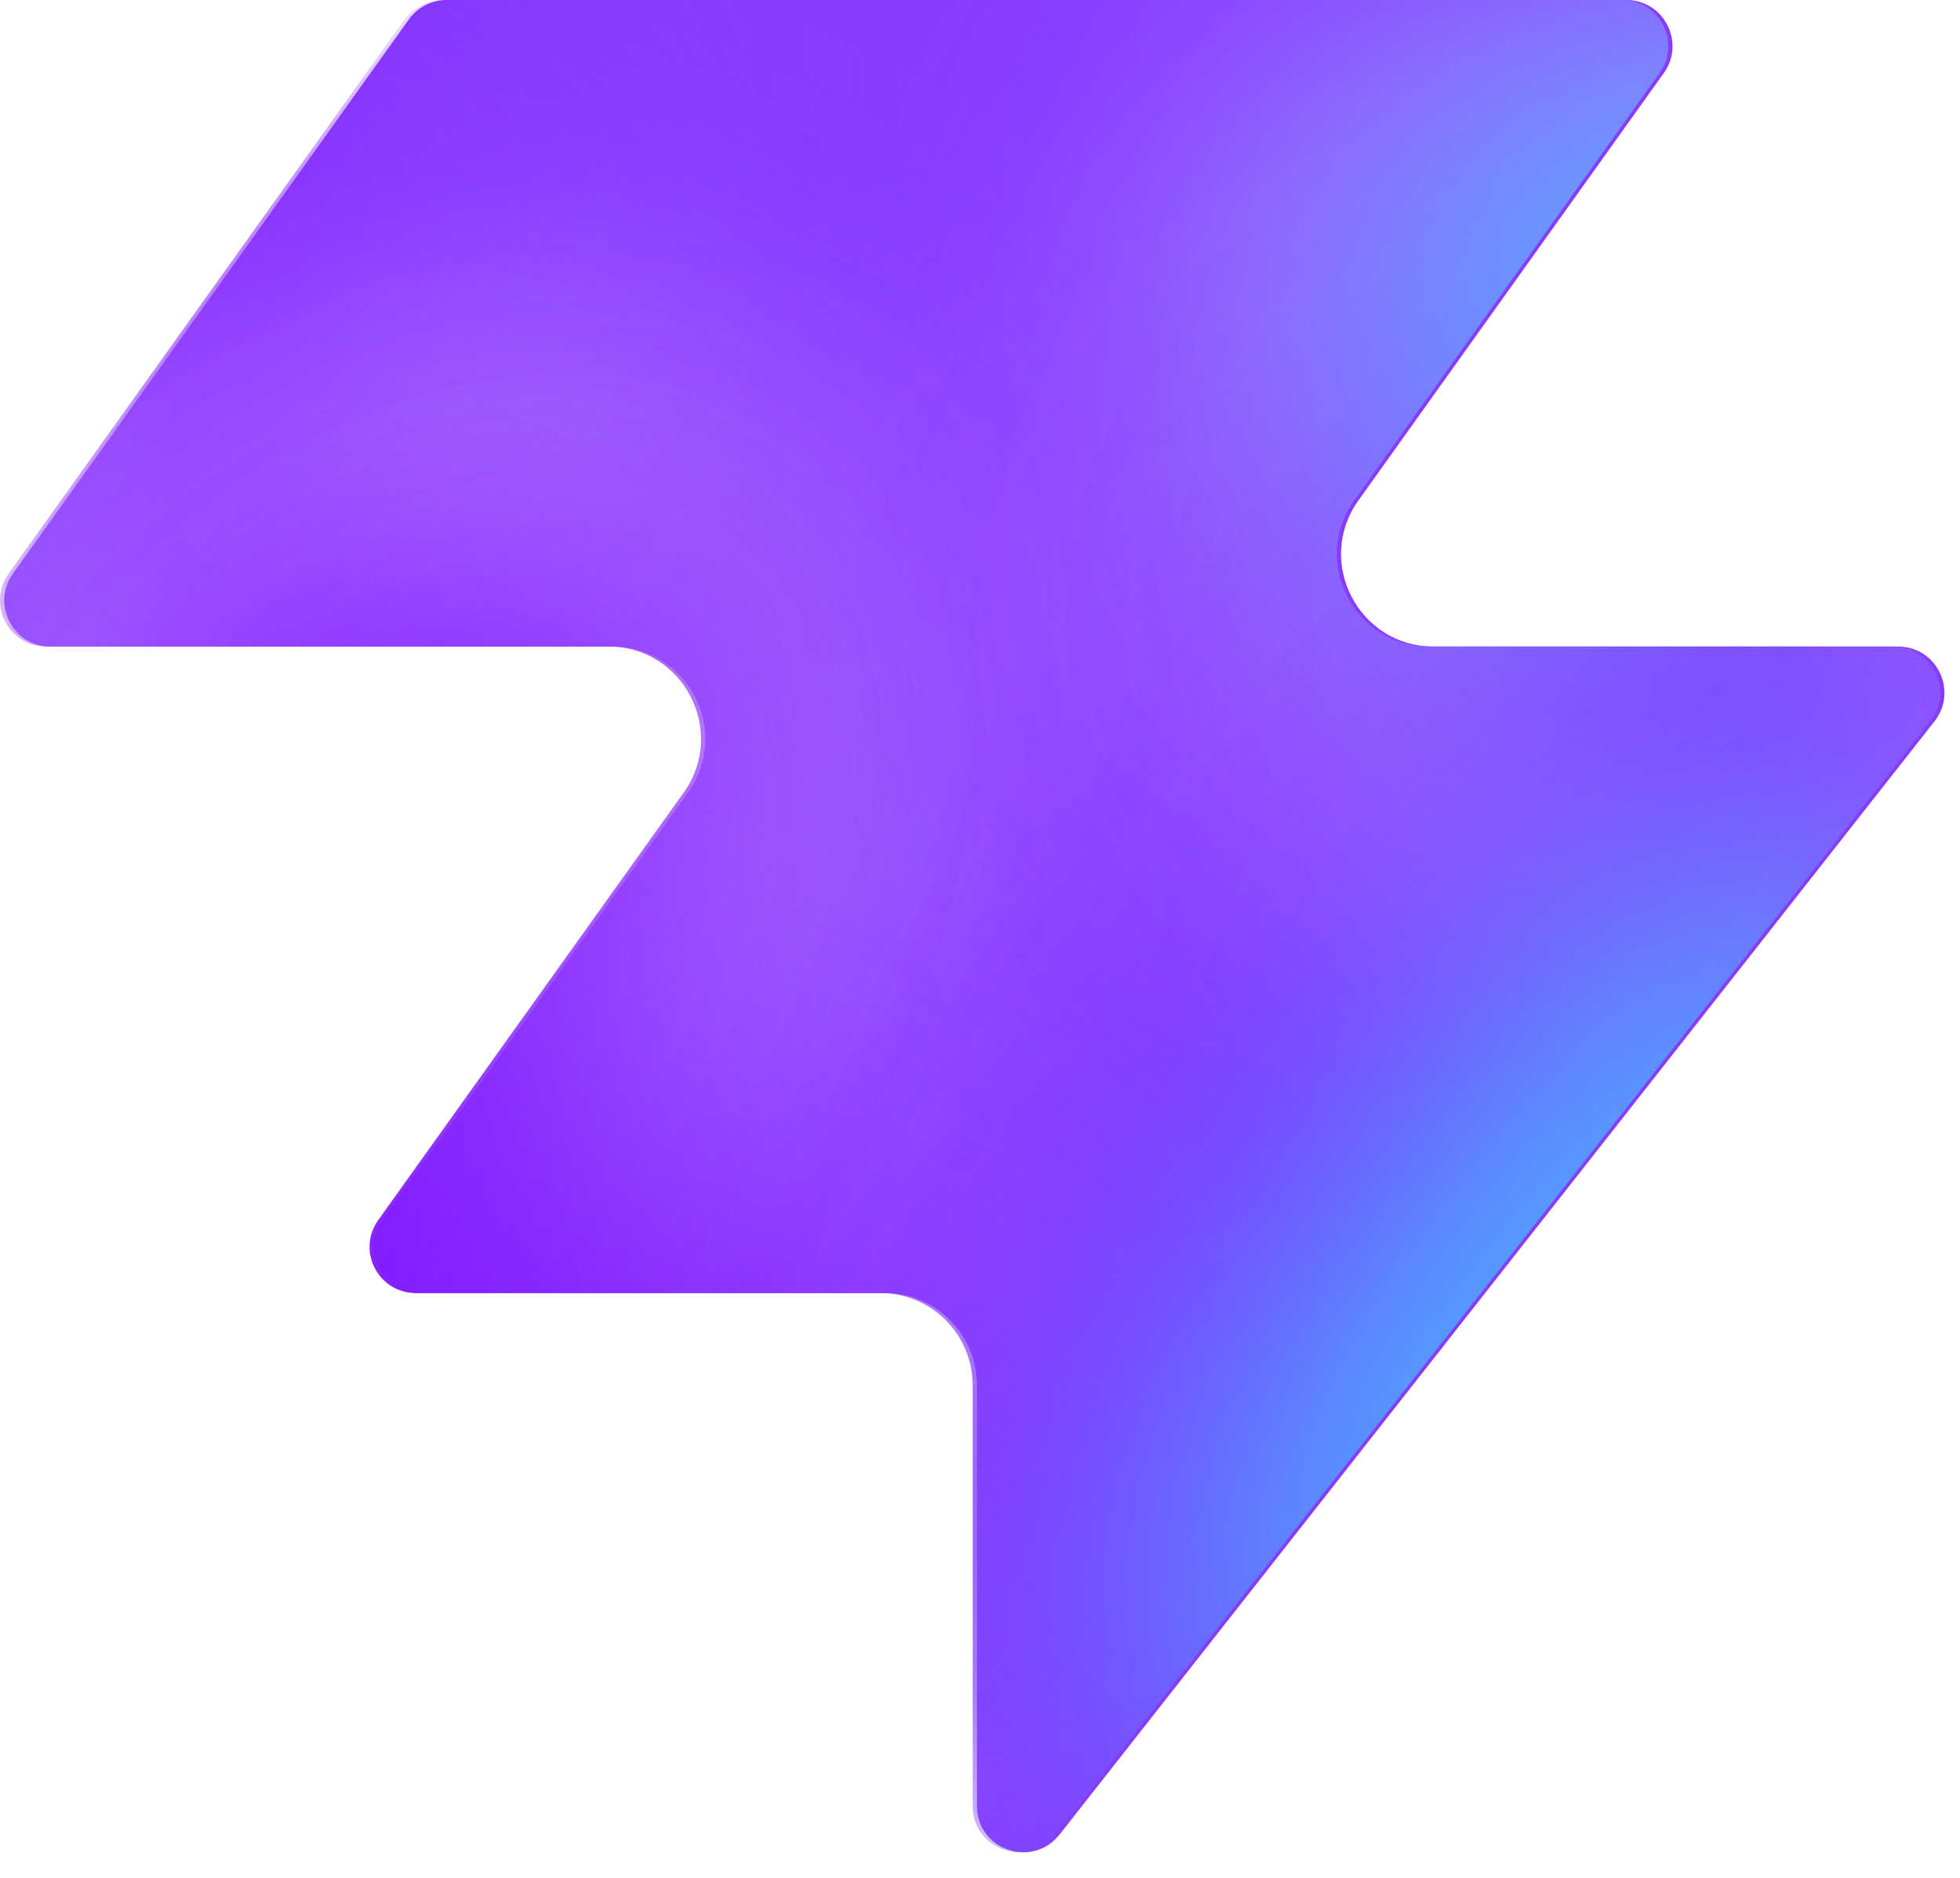
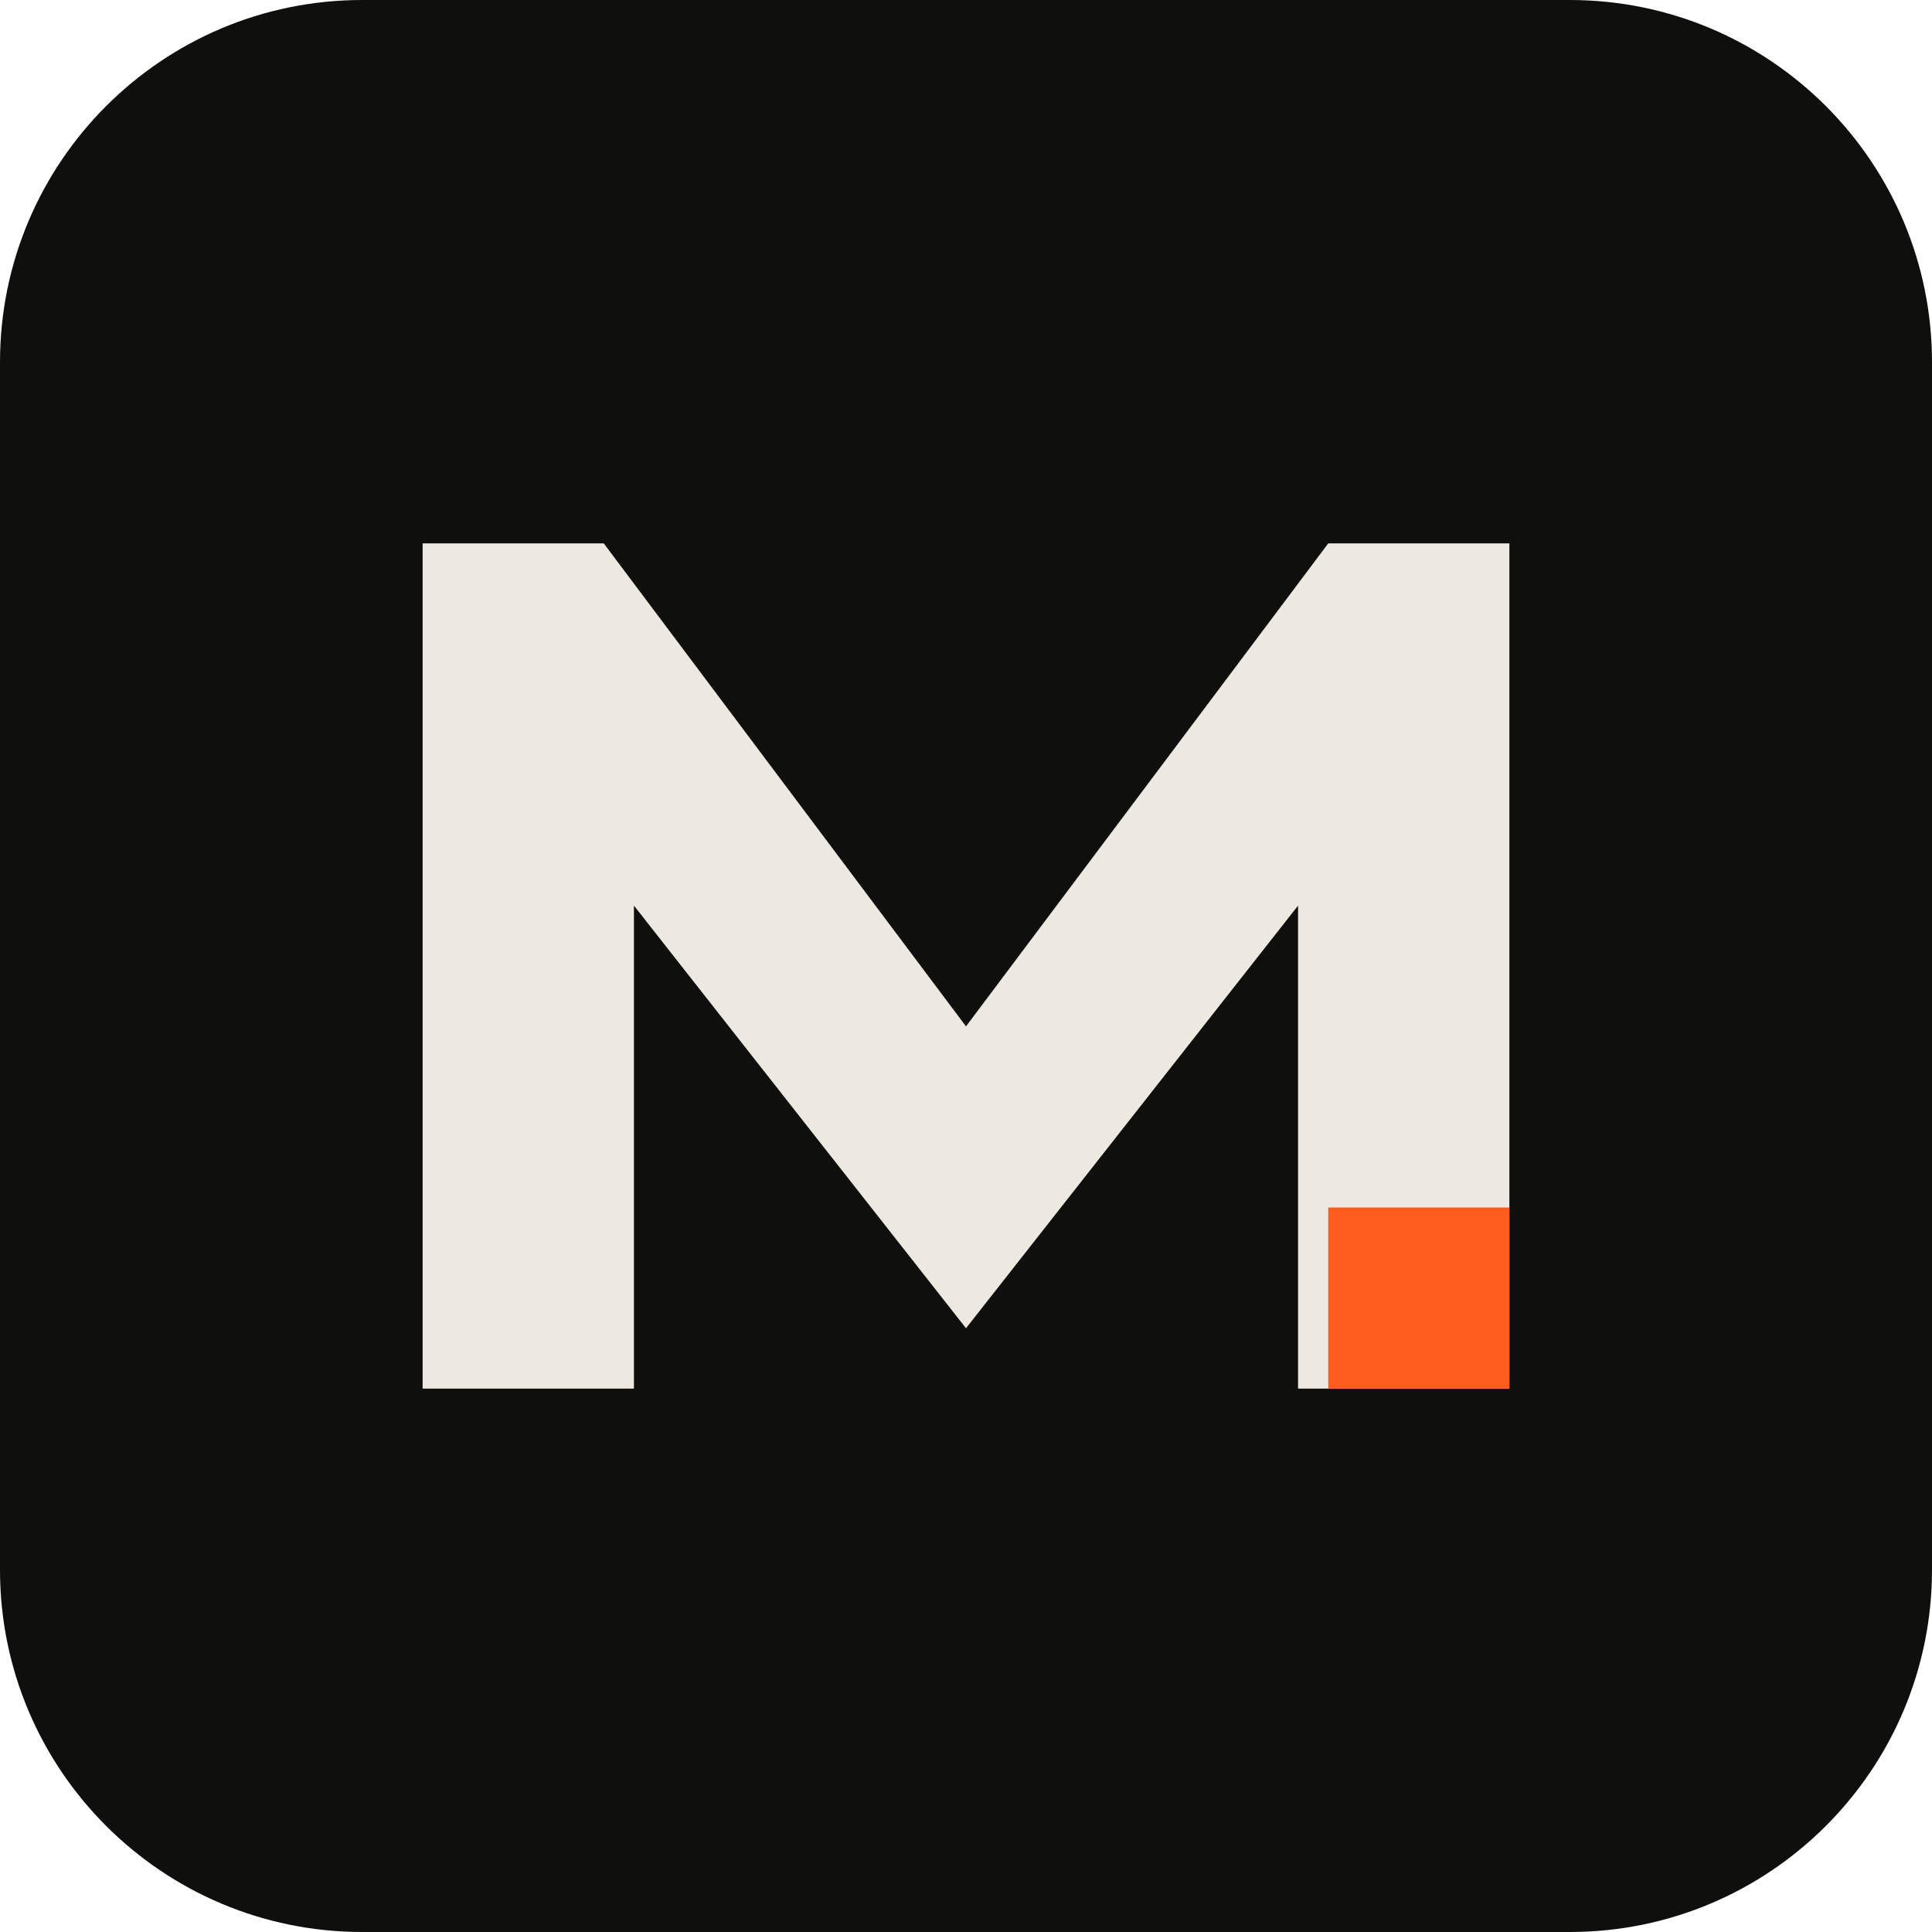
- <svg xmlns="http://www.w3.org/2000/svg" width="48" height="46" fill="none" viewBox="0 0 48 46">
-   <path fill="#863bff" d="M25.946 44.938c-.664.845-2.021.375-2.021-.698V33.937a2.26 2.26 0 0 0-2.262-2.262H10.287c-.92 0-1.456-1.04-.92-1.788l7.48-10.471c1.07-1.497 0-3.578-1.842-3.578H1.237c-.92 0-1.456-1.04-.92-1.788L10.013.474c.214-.297.556-.474.92-.474h28.894c.92 0 1.456 1.04.92 1.788l-7.48 10.471c-1.07 1.498 0 3.579 1.842 3.579h11.377c.943 0 1.473 1.088.89 1.83L25.947 44.94z" style="fill:#863bff;fill:color(display-p3 .525 .23 1);fill-opacity:1" />
-   <mask id="a" width="48" height="46" x="0" y="0" maskUnits="userSpaceOnUse" style="mask-type:alpha">
-     <path fill="#000" d="M25.842 44.938c-.664.844-2.021.375-2.021-.698V33.937a2.26 2.26 0 0 0-2.262-2.262H10.183c-.92 0-1.456-1.04-.92-1.788l7.48-10.471c1.07-1.498 0-3.579-1.842-3.579H1.133c-.92 0-1.456-1.04-.92-1.787L9.91.473c.214-.297.556-.474.92-.474h28.894c.92 0 1.456 1.04.92 1.788l-7.48 10.471c-1.07 1.498 0 3.578 1.842 3.578h11.377c.943 0 1.473 1.088.89 1.832L25.843 44.94z" style="fill:#000;fill-opacity:1" />
-   </mask>
-   <g mask="url(#a)">
-     <g filter="url(#b)">
-       <ellipse cx="5.508" cy="14.704" fill="#ede6ff" rx="5.508" ry="14.704" style="fill:#ede6ff;fill:color(display-p3 .927 .903 1);fill-opacity:1" transform="matrix(.00324 1 1 -.00324 -4.47 31.516)" />
-     </g>
-     <g filter="url(#c)">
-       <ellipse cx="10.399" cy="29.851" fill="#ede6ff" rx="10.399" ry="29.851" style="fill:#ede6ff;fill:color(display-p3 .927 .903 1);fill-opacity:1" transform="matrix(.00324 1 1 -.00324 -39.328 7.883)" />
-     </g>
-     <g filter="url(#d)">
-       <ellipse cx="5.508" cy="30.487" fill="#7e14ff" rx="5.508" ry="30.487" style="fill:#7e14ff;fill:color(display-p3 .492 .077 1);fill-opacity:1" transform="rotate(89.814 -25.913 -14.639)scale(1 -1)" />
-     </g>
-     <g filter="url(#e)">
-       <ellipse cx="5.508" cy="30.599" fill="#7e14ff" rx="5.508" ry="30.599" style="fill:#7e14ff;fill:color(display-p3 .492 .077 1);fill-opacity:1" transform="rotate(89.814 -32.644 -3.334)scale(1 -1)" />
-     </g>
-     <g filter="url(#f)">
-       <ellipse cx="5.508" cy="30.599" fill="#7e14ff" rx="5.508" ry="30.599" style="fill:#7e14ff;fill:color(display-p3 .492 .077 1);fill-opacity:1" transform="matrix(.00324 1 1 -.00324 -34.34 30.47)" />
-     </g>
-     <g filter="url(#g)">
-       <ellipse cx="14.072" cy="22.078" fill="#ede6ff" rx="14.072" ry="22.078" style="fill:#ede6ff;fill:color(display-p3 .927 .903 1);fill-opacity:1" transform="rotate(93.35 24.506 48.493)scale(-1 1)" />
-     </g>
-     <g filter="url(#h)">
-       <ellipse cx="3.47" cy="21.501" fill="#7e14ff" rx="3.47" ry="21.501" style="fill:#7e14ff;fill:color(display-p3 .492 .077 1);fill-opacity:1" transform="rotate(89.009 28.708 47.59)scale(-1 1)" />
-     </g>
-     <g filter="url(#i)">
-       <ellipse cx="3.47" cy="21.501" fill="#7e14ff" rx="3.47" ry="21.501" style="fill:#7e14ff;fill:color(display-p3 .492 .077 1);fill-opacity:1" transform="rotate(89.009 28.708 47.59)scale(-1 1)" />
-     </g>
-     <g filter="url(#j)">
-       <ellipse cx=".387" cy="8.972" fill="#7e14ff" rx="4.407" ry="29.108" style="fill:#7e14ff;fill:color(display-p3 .492 .077 1);fill-opacity:1" transform="rotate(39.51 .387 8.972)" />
-     </g>
-     <g filter="url(#k)">
-       <ellipse cx="47.523" cy="-6.092" fill="#7e14ff" rx="4.407" ry="29.108" style="fill:#7e14ff;fill:color(display-p3 .492 .077 1);fill-opacity:1" transform="rotate(37.892 47.523 -6.092)" />
-     </g>
-     <g filter="url(#l)">
-       <ellipse cx="41.412" cy="6.333" fill="#47bfff" rx="5.971" ry="9.665" style="fill:#47bfff;fill:color(display-p3 .28 .748 1);fill-opacity:1" transform="rotate(37.892 41.412 6.333)" />
-     </g>
-     <g filter="url(#m)">
-       <ellipse cx="-1.879" cy="38.332" fill="#7e14ff" rx="4.407" ry="29.108" style="fill:#7e14ff;fill:color(display-p3 .492 .077 1);fill-opacity:1" transform="rotate(37.892 -1.88 38.332)" />
-     </g>
-     <g filter="url(#n)">
-       <ellipse cx="-1.879" cy="38.332" fill="#7e14ff" rx="4.407" ry="29.108" style="fill:#7e14ff;fill:color(display-p3 .492 .077 1);fill-opacity:1" transform="rotate(37.892 -1.88 38.332)" />
-     </g>
-     <g filter="url(#o)">
-       <ellipse cx="35.651" cy="29.907" fill="#7e14ff" rx="4.407" ry="29.108" style="fill:#7e14ff;fill:color(display-p3 .492 .077 1);fill-opacity:1" transform="rotate(37.892 35.651 29.907)" />
-     </g>
-     <g filter="url(#p)">
-       <ellipse cx="38.418" cy="32.4" fill="#47bfff" rx="5.971" ry="15.297" style="fill:#47bfff;fill:color(display-p3 .28 .748 1);fill-opacity:1" transform="rotate(37.892 38.418 32.4)" />
-     </g>
-   </g>
-   <defs>
-     <filter id="b" width="60.045" height="41.654" x="-19.77" y="16.149" color-interpolation-filters="sRGB" filterUnits="userSpaceOnUse">
-       <feFlood flood-opacity="0" result="BackgroundImageFix" />
-       <feBlend in="SourceGraphic" in2="BackgroundImageFix" result="shape" />
-       <feGaussianBlur result="effect1_foregroundBlur_2002_17158" stdDeviation="7.659" />
-     </filter>
-     <filter id="c" width="90.34" height="51.437" x="-54.613" y="-7.533" color-interpolation-filters="sRGB" filterUnits="userSpaceOnUse">
-       <feFlood flood-opacity="0" result="BackgroundImageFix" />
-       <feBlend in="SourceGraphic" in2="BackgroundImageFix" result="shape" />
-       <feGaussianBlur result="effect1_foregroundBlur_2002_17158" stdDeviation="7.659" />
-     </filter>
-     <filter id="d" width="79.355" height="29.4" x="-49.64" y="2.03" color-interpolation-filters="sRGB" filterUnits="userSpaceOnUse">
-       <feFlood flood-opacity="0" result="BackgroundImageFix" />
-       <feBlend in="SourceGraphic" in2="BackgroundImageFix" result="shape" />
-       <feGaussianBlur result="effect1_foregroundBlur_2002_17158" stdDeviation="4.596" />
-     </filter>
-     <filter id="e" width="79.579" height="29.4" x="-45.045" y="20.029" color-interpolation-filters="sRGB" filterUnits="userSpaceOnUse">
-       <feFlood flood-opacity="0" result="BackgroundImageFix" />
-       <feBlend in="SourceGraphic" in2="BackgroundImageFix" result="shape" />
-       <feGaussianBlur result="effect1_foregroundBlur_2002_17158" stdDeviation="4.596" />
-     </filter>
-     <filter id="f" width="79.579" height="29.4" x="-43.513" y="21.178" color-interpolation-filters="sRGB" filterUnits="userSpaceOnUse">
-       <feFlood flood-opacity="0" result="BackgroundImageFix" />
-       <feBlend in="SourceGraphic" in2="BackgroundImageFix" result="shape" />
-       <feGaussianBlur result="effect1_foregroundBlur_2002_17158" stdDeviation="4.596" />
-     </filter>
-     <filter id="g" width="74.749" height="58.852" x="15.756" y="-17.901" color-interpolation-filters="sRGB" filterUnits="userSpaceOnUse">
-       <feFlood flood-opacity="0" result="BackgroundImageFix" />
-       <feBlend in="SourceGraphic" in2="BackgroundImageFix" result="shape" />
-       <feGaussianBlur result="effect1_foregroundBlur_2002_17158" stdDeviation="7.659" />
-     </filter>
-     <filter id="h" width="61.377" height="25.362" x="23.548" y="2.284" color-interpolation-filters="sRGB" filterUnits="userSpaceOnUse">
-       <feFlood flood-opacity="0" result="BackgroundImageFix" />
-       <feBlend in="SourceGraphic" in2="BackgroundImageFix" result="shape" />
-       <feGaussianBlur result="effect1_foregroundBlur_2002_17158" stdDeviation="4.596" />
-     </filter>
-     <filter id="i" width="61.377" height="25.362" x="23.548" y="2.284" color-interpolation-filters="sRGB" filterUnits="userSpaceOnUse">
-       <feFlood flood-opacity="0" result="BackgroundImageFix" />
-       <feBlend in="SourceGraphic" in2="BackgroundImageFix" result="shape" />
-       <feGaussianBlur result="effect1_foregroundBlur_2002_17158" stdDeviation="4.596" />
-     </filter>
-     <filter id="j" width="56.045" height="63.649" x="-27.636" y="-22.853" color-interpolation-filters="sRGB" filterUnits="userSpaceOnUse">
-       <feFlood flood-opacity="0" result="BackgroundImageFix" />
-       <feBlend in="SourceGraphic" in2="BackgroundImageFix" result="shape" />
-       <feGaussianBlur result="effect1_foregroundBlur_2002_17158" stdDeviation="4.596" />
-     </filter>
-     <filter id="k" width="54.814" height="64.646" x="20.116" y="-38.415" color-interpolation-filters="sRGB" filterUnits="userSpaceOnUse">
-       <feFlood flood-opacity="0" result="BackgroundImageFix" />
-       <feBlend in="SourceGraphic" in2="BackgroundImageFix" result="shape" />
-       <feGaussianBlur result="effect1_foregroundBlur_2002_17158" stdDeviation="4.596" />
-     </filter>
-     <filter id="l" width="33.541" height="35.313" x="24.641" y="-11.323" color-interpolation-filters="sRGB" filterUnits="userSpaceOnUse">
-       <feFlood flood-opacity="0" result="BackgroundImageFix" />
-       <feBlend in="SourceGraphic" in2="BackgroundImageFix" result="shape" />
-       <feGaussianBlur result="effect1_foregroundBlur_2002_17158" stdDeviation="4.596" />
-     </filter>
-     <filter id="m" width="54.814" height="64.646" x="-29.286" y="6.009" color-interpolation-filters="sRGB" filterUnits="userSpaceOnUse">
-       <feFlood flood-opacity="0" result="BackgroundImageFix" />
-       <feBlend in="SourceGraphic" in2="BackgroundImageFix" result="shape" />
-       <feGaussianBlur result="effect1_foregroundBlur_2002_17158" stdDeviation="4.596" />
-     </filter>
-     <filter id="n" width="54.814" height="64.646" x="-29.286" y="6.009" color-interpolation-filters="sRGB" filterUnits="userSpaceOnUse">
-       <feFlood flood-opacity="0" result="BackgroundImageFix" />
-       <feBlend in="SourceGraphic" in2="BackgroundImageFix" result="shape" />
-       <feGaussianBlur result="effect1_foregroundBlur_2002_17158" stdDeviation="4.596" />
-     </filter>
-     <filter id="o" width="54.814" height="64.646" x="8.244" y="-2.416" color-interpolation-filters="sRGB" filterUnits="userSpaceOnUse">
-       <feFlood flood-opacity="0" result="BackgroundImageFix" />
-       <feBlend in="SourceGraphic" in2="BackgroundImageFix" result="shape" />
-       <feGaussianBlur result="effect1_foregroundBlur_2002_17158" stdDeviation="4.596" />
-     </filter>
-     <filter id="p" width="39.409" height="43.623" x="18.713" y="10.588" color-interpolation-filters="sRGB" filterUnits="userSpaceOnUse">
-       <feFlood flood-opacity="0" result="BackgroundImageFix" />
-       <feBlend in="SourceGraphic" in2="BackgroundImageFix" result="shape" />
-       <feGaussianBlur result="effect1_foregroundBlur_2002_17158" stdDeviation="4.596" />
-     </filter>
-   </defs>
+ <svg xmlns="http://www.w3.org/2000/svg" viewBox="0 0 64 64">
+   <rect width="64" height="64" rx="12" fill="#0f0f0d" />
+   <path d="M14 46V18h6l12 16 12-16h6v28h-7V30L32 44 21 30v16z" fill="#ede9e0" />
+   <rect x="44" y="40" width="6" height="6" fill="#ff5b1f" />
</svg>
